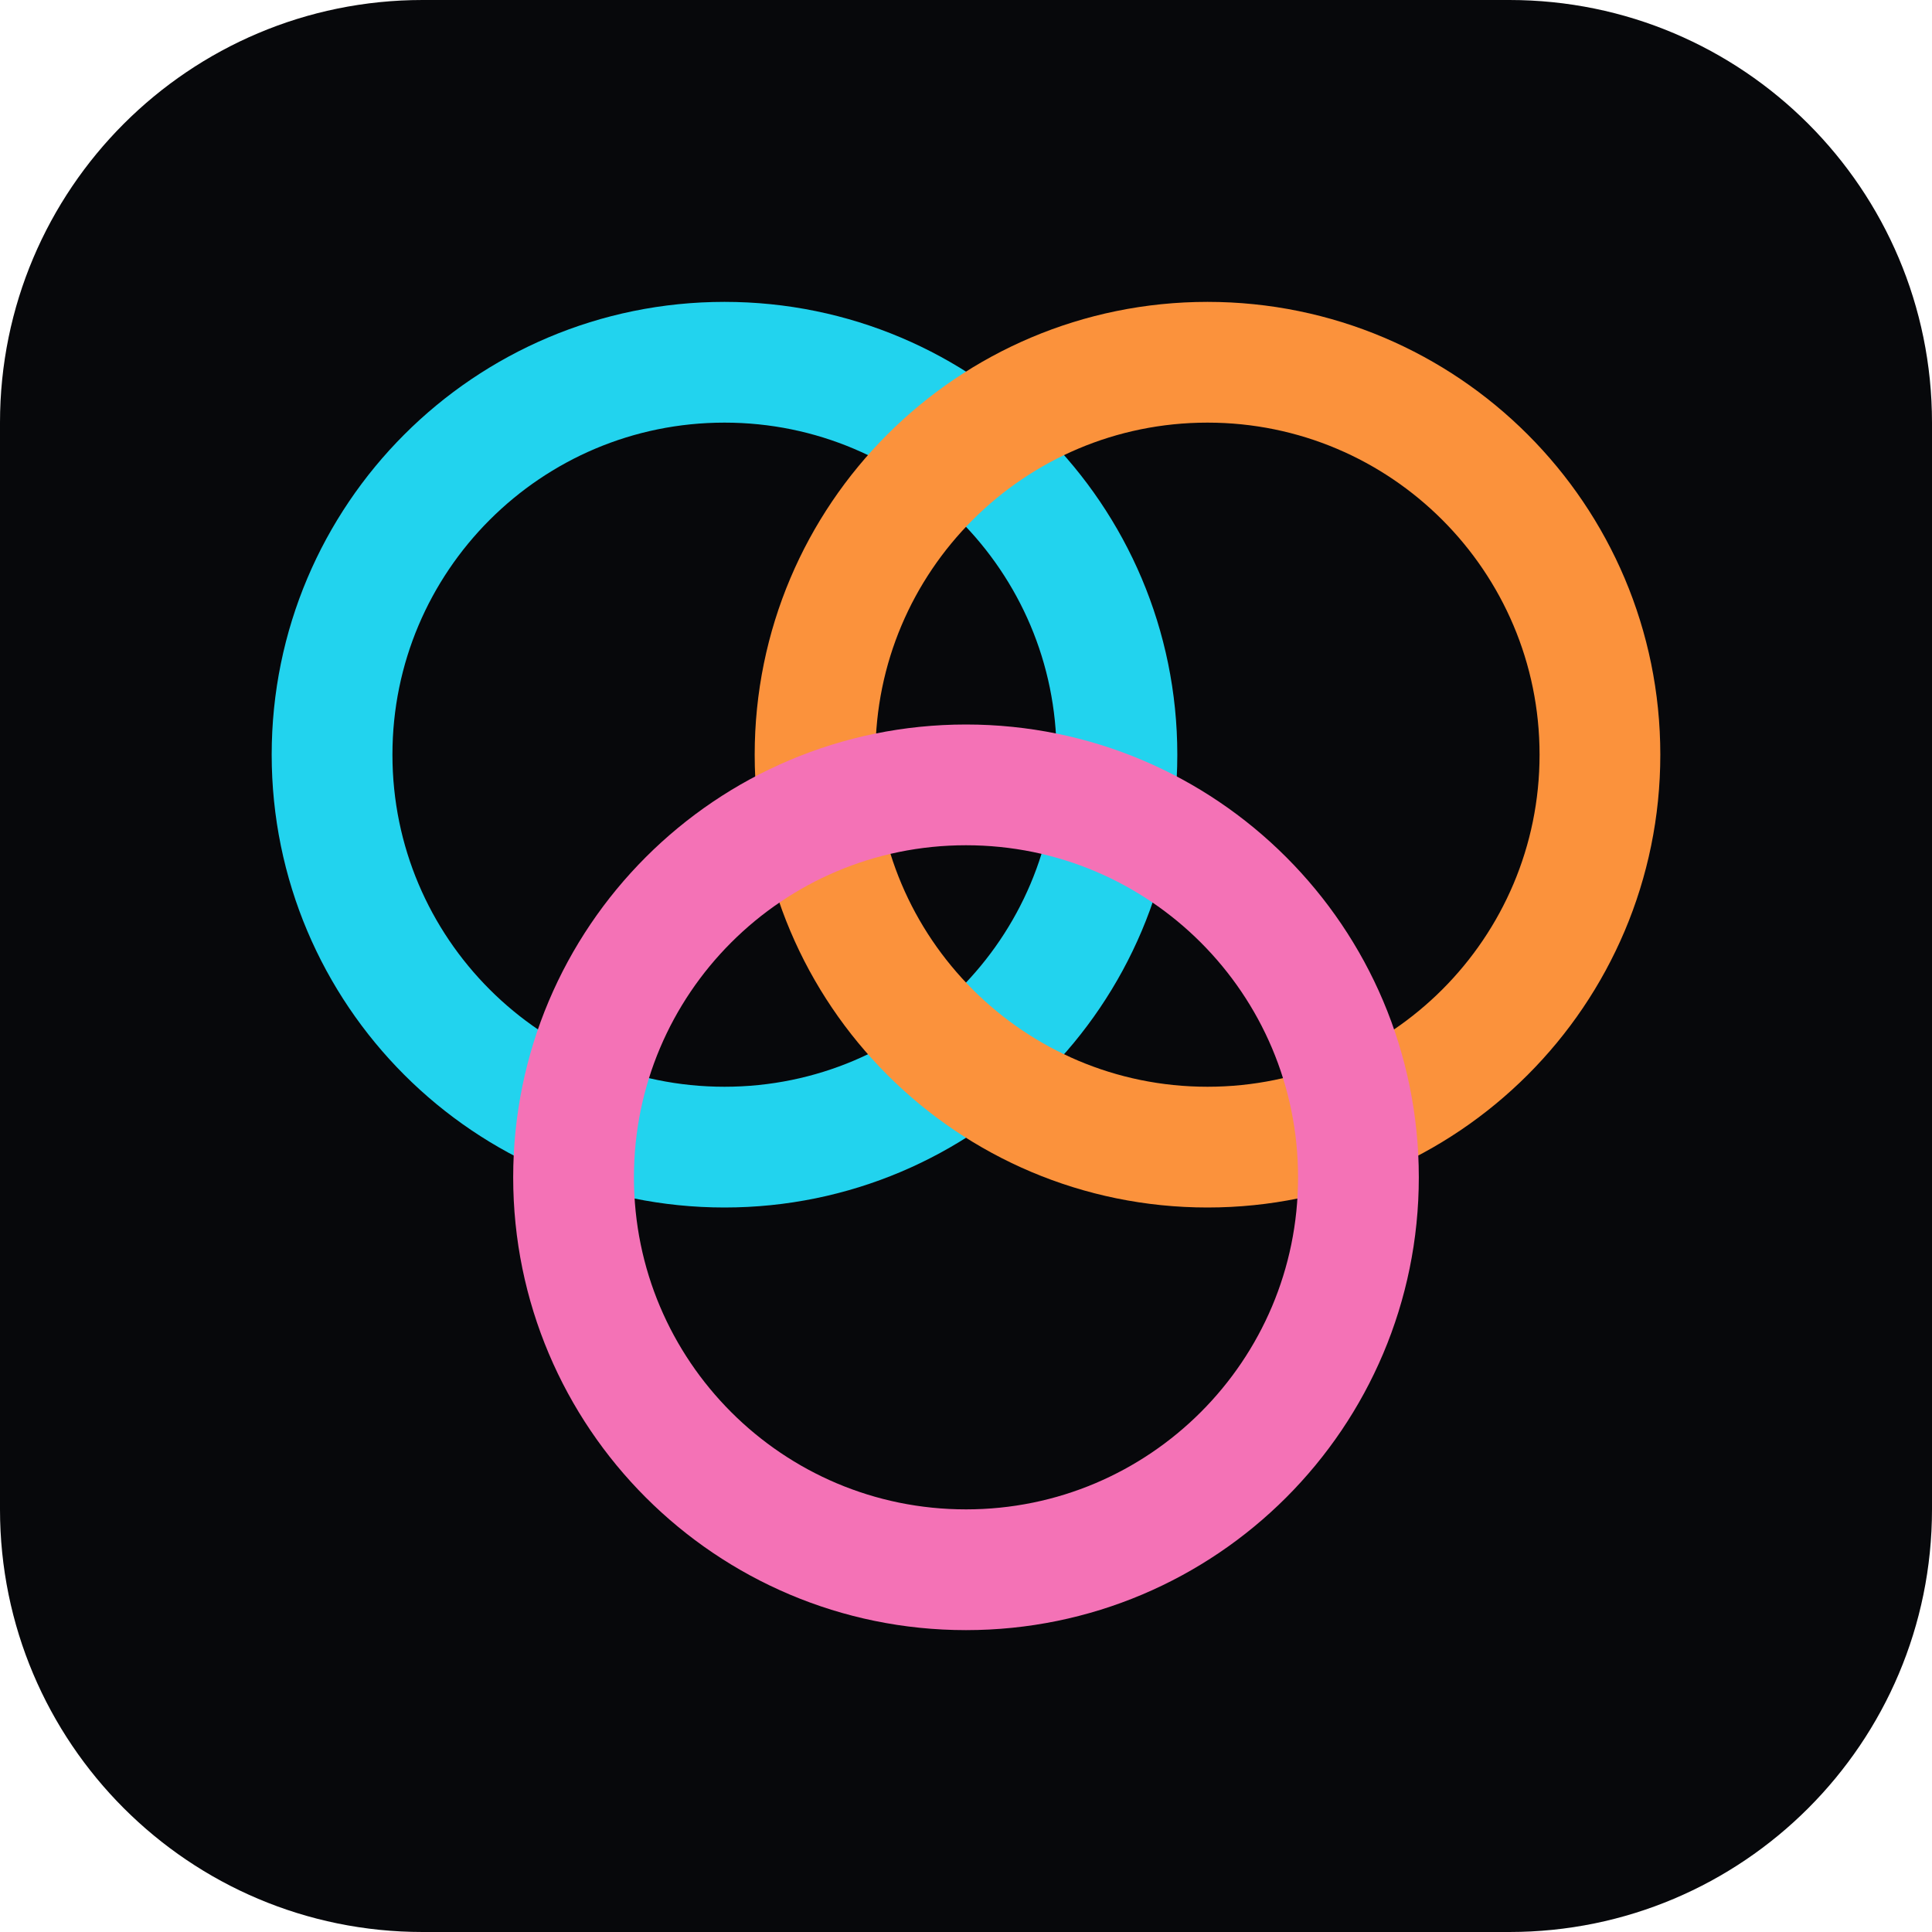
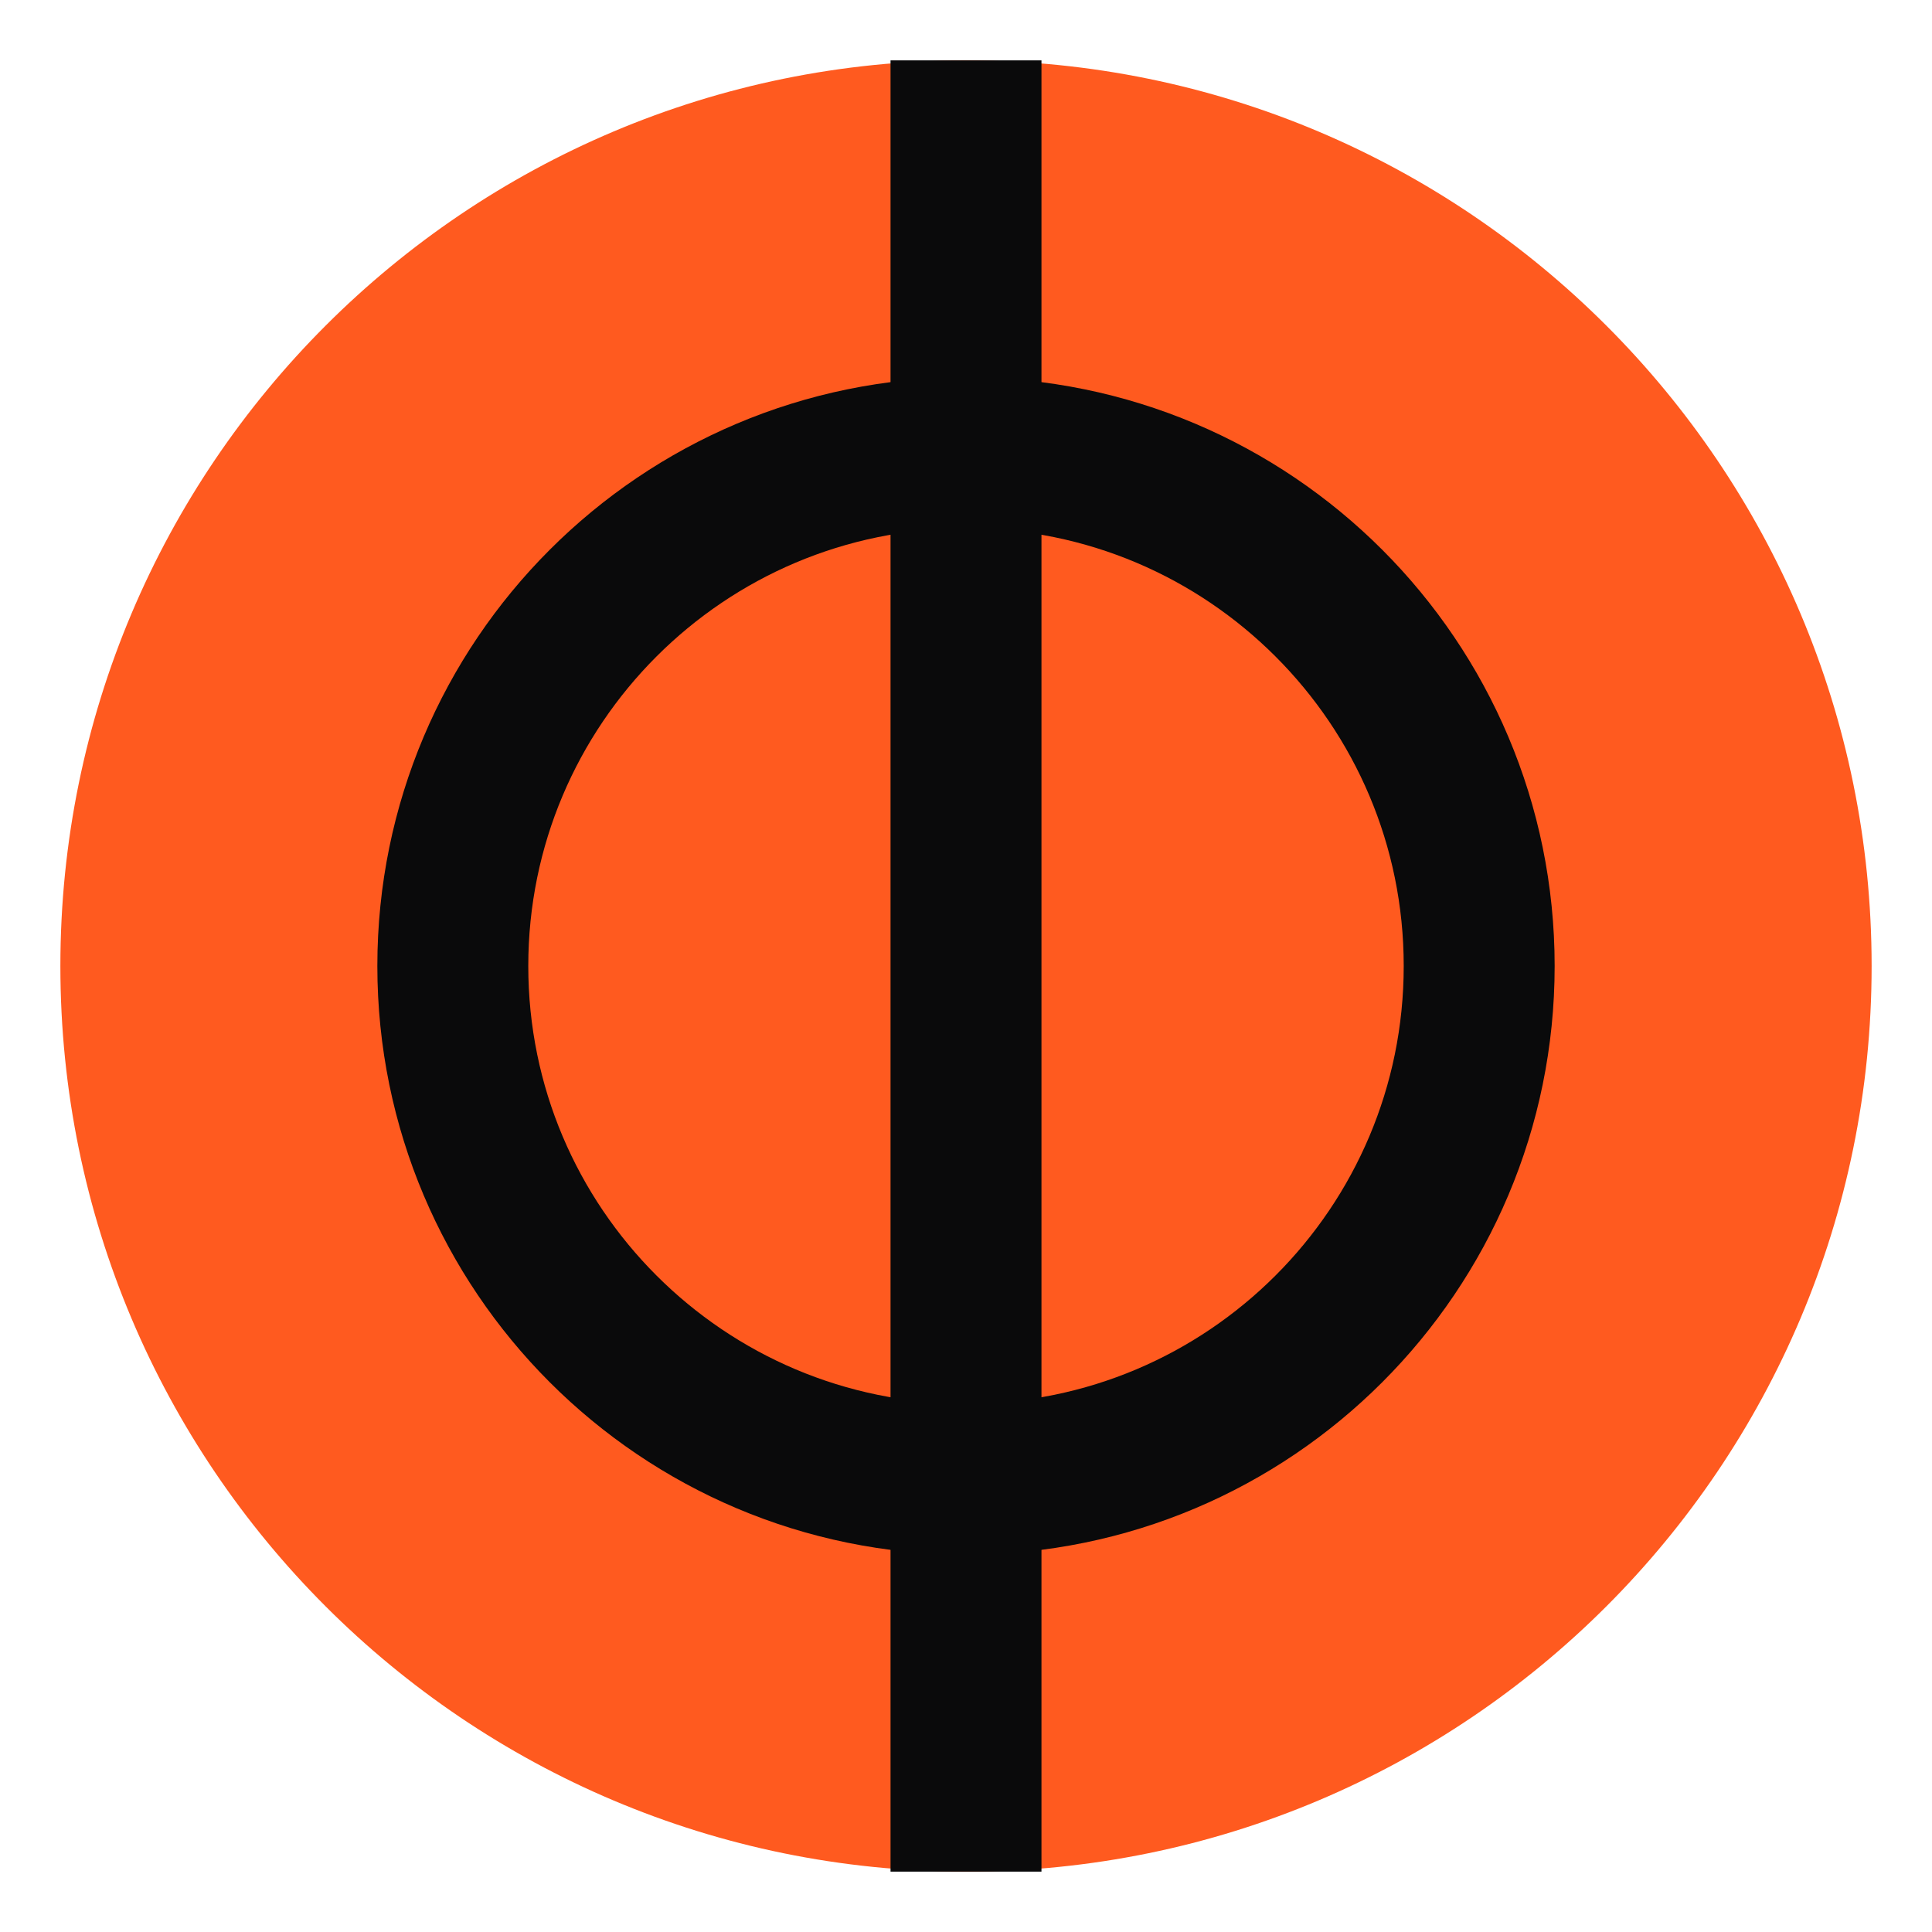
<svg xmlns="http://www.w3.org/2000/svg" viewBox="0 0 64 64">
-   <rect width="64" height="64" rx="14" fill="#07080b" />
-   <g fill="none" stroke-width="4">
-     <circle cx="24" cy="25" r="13" stroke="#22d3ee" />
-     <circle cx="40" cy="25" r="13" stroke="#fb923c" />
-     <circle cx="32" cy="39" r="13" stroke="#f472b6" />
-   </g>
+   <circle cx="32" cy="32" r="30" fill="#ff5a1f" />
+   <circle cx="32" cy="32" r="17" fill="none" stroke="#0a0a0b" stroke-width="5" />
+   <path d="M32 2v60" stroke="#0a0a0b" stroke-width="5" />
</svg>
